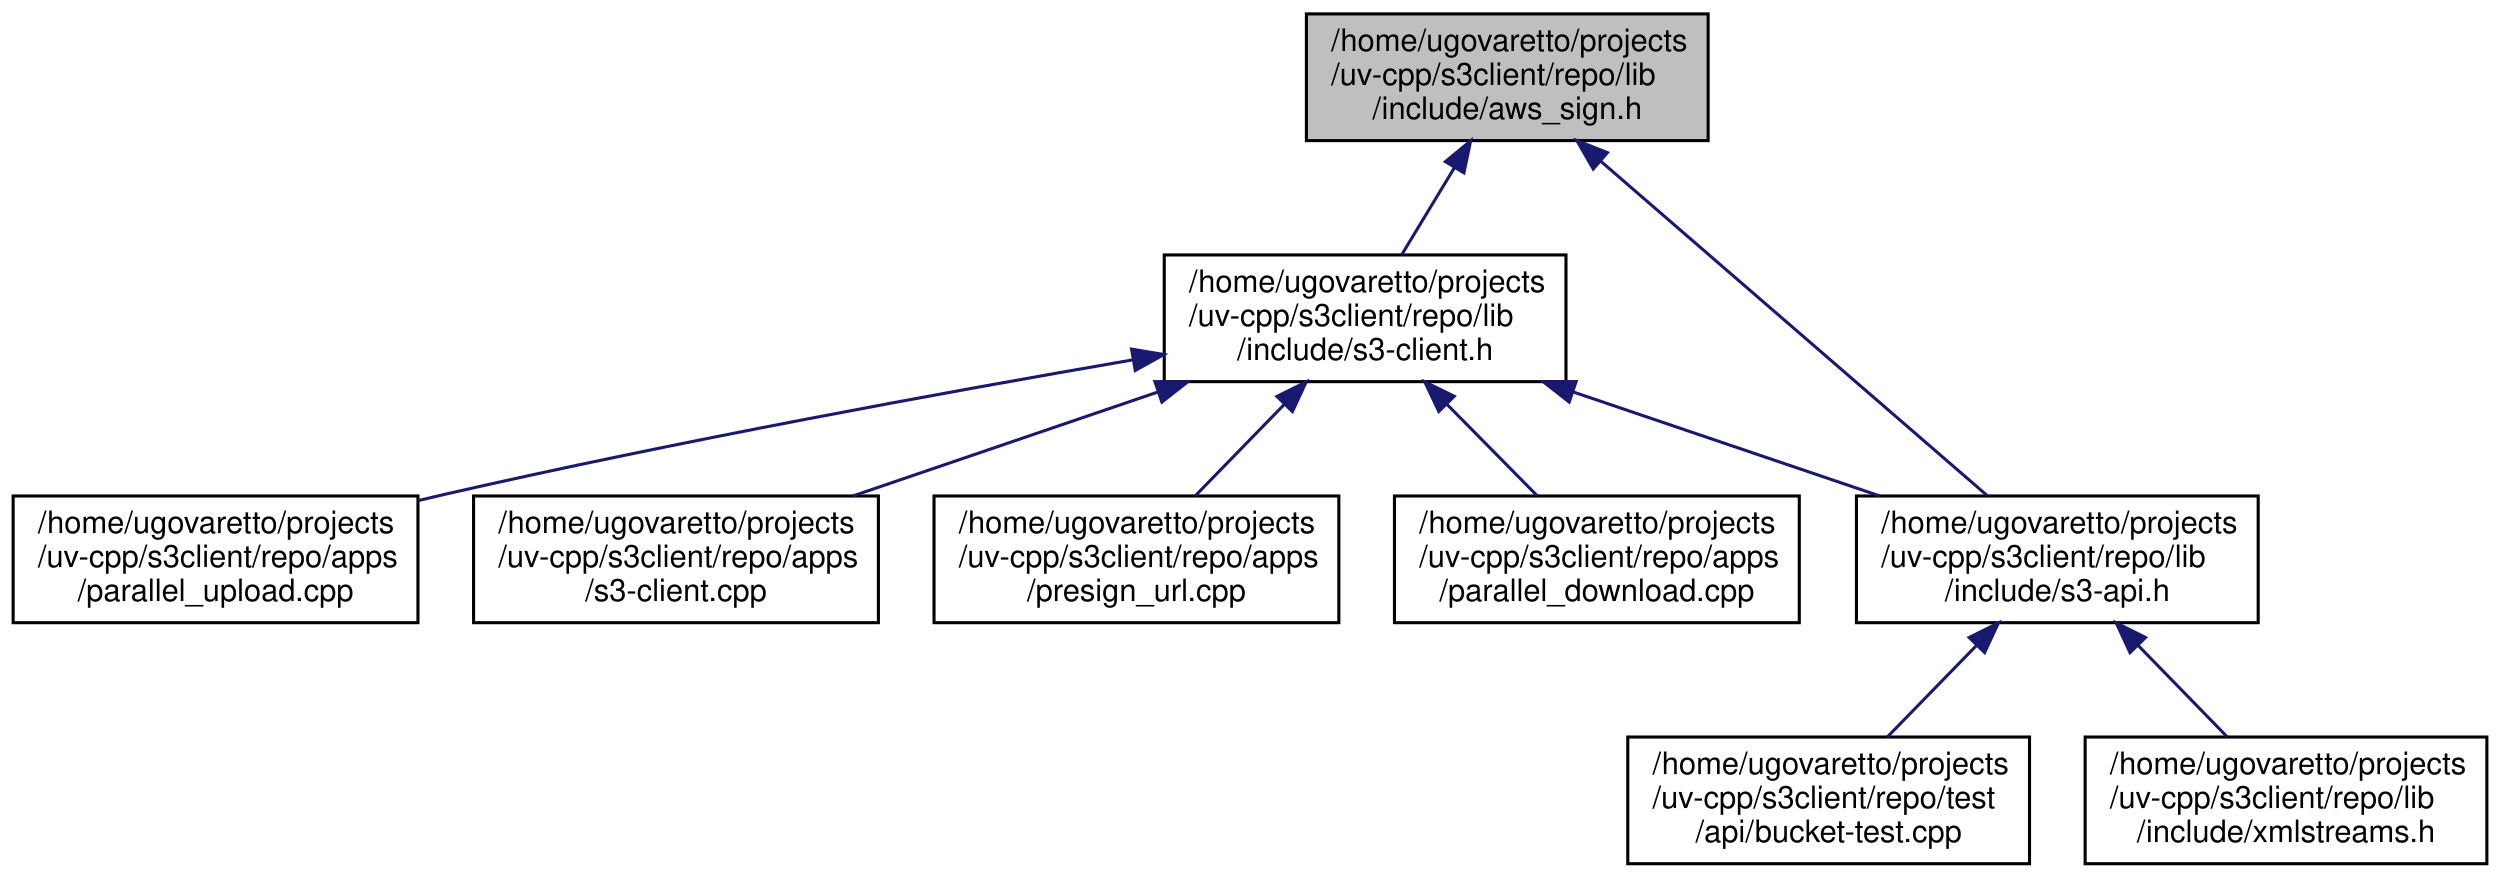
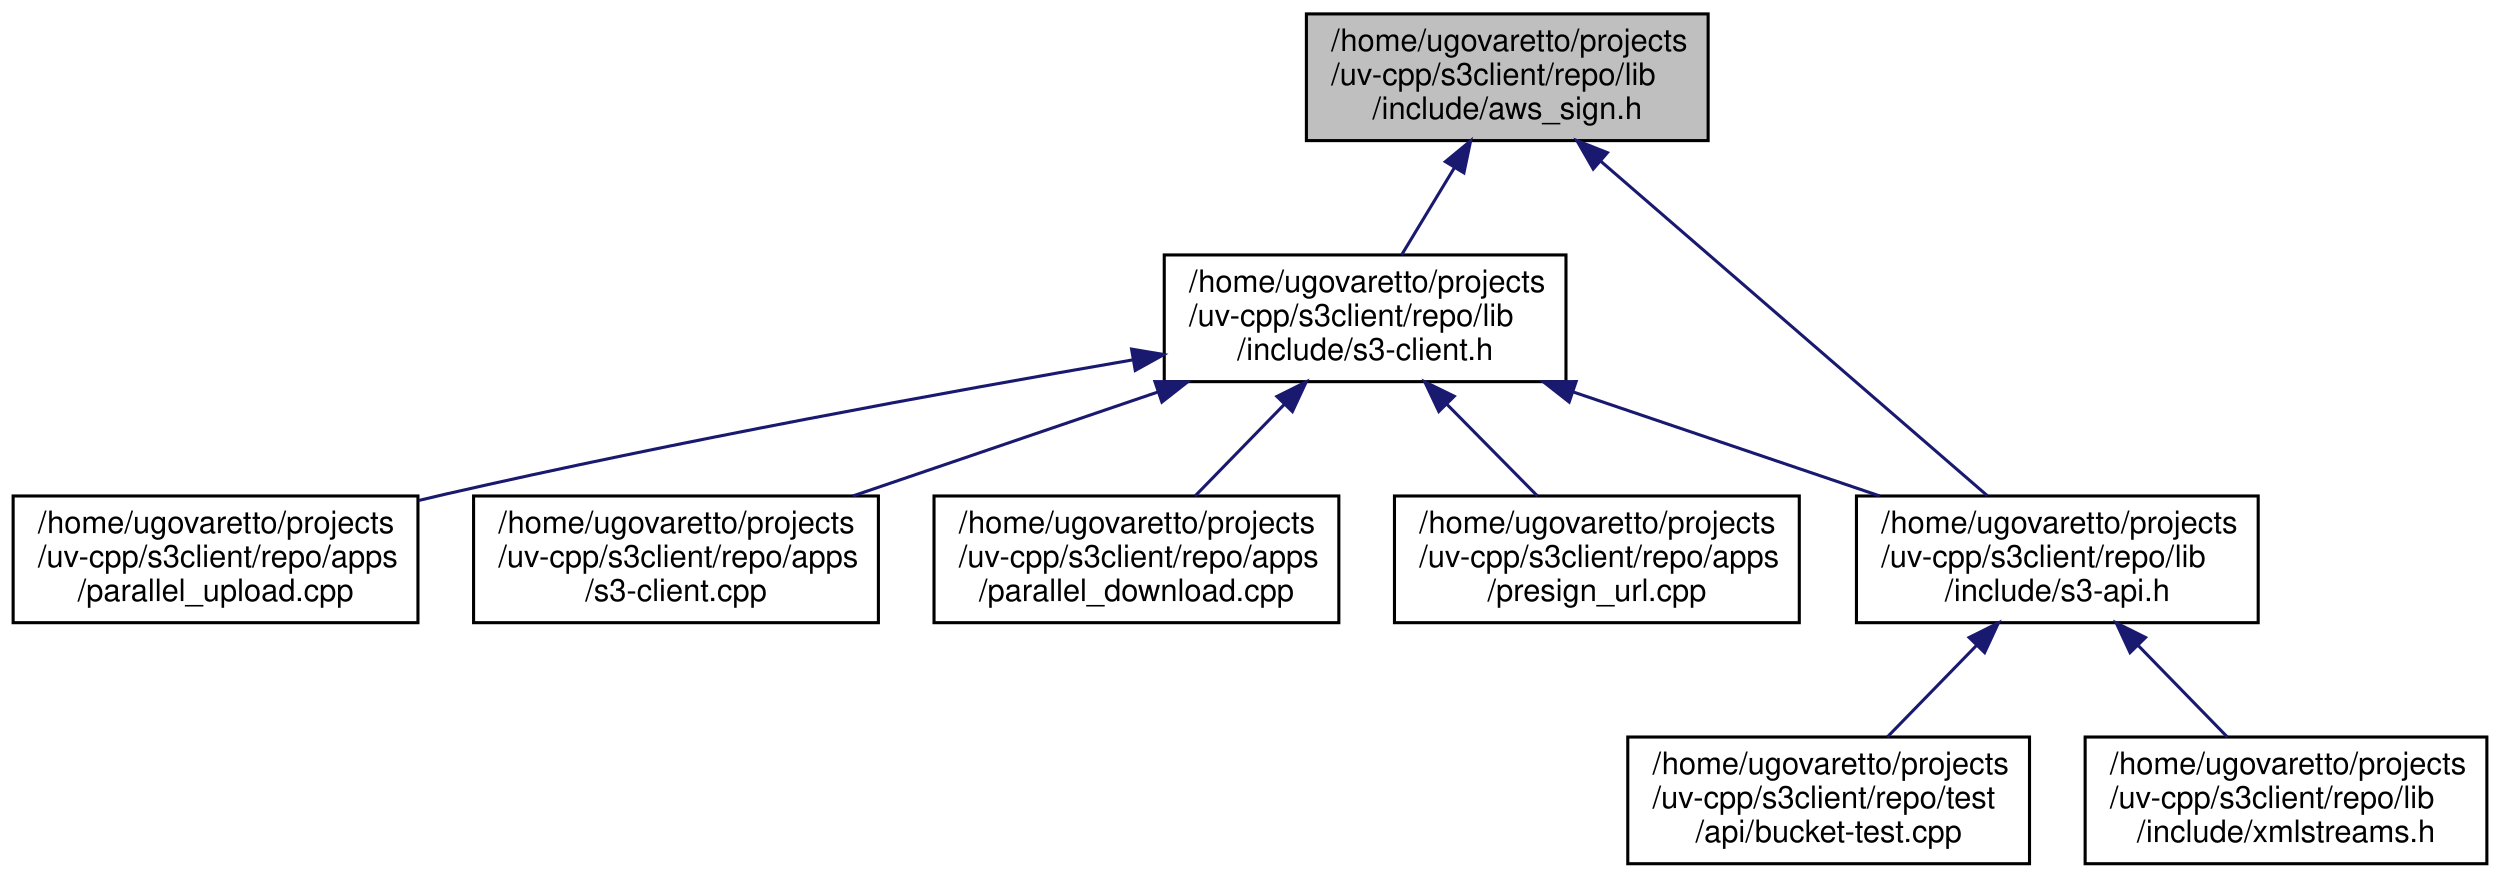
<svg xmlns="http://www.w3.org/2000/svg" xmlns:xlink="http://www.w3.org/1999/xlink" width="809pt" height="284pt" viewBox="0.00 0.00 808.50 284.00">
  <g id="graph0" class="graph" transform="scale(1 1) rotate(0) translate(4 280)">
    <g id="node1" class="node">
      <g id="a_node1">
        <a xlink:title="Public interface to signing URLs and HTTP headers with the S3v4 protocol standard.">
          <polygon fill="#bfbfbf" stroke="black" points="418.5,-234.5 418.5,-275.5 548.5,-275.5 548.5,-234.5 418.5,-234.5" />
          <text text-anchor="start" x="426.5" y="-263.5" font-family="Helvetica,sans-Serif" font-size="10.00">/home/ugovaretto/projects</text>
          <text text-anchor="start" x="426.5" y="-252.5" font-family="Helvetica,sans-Serif" font-size="10.00">/uv-cpp/s3client/repo/lib</text>
          <text text-anchor="middle" x="483.5" y="-241.5" font-family="Helvetica,sans-Serif" font-size="10.00">/include/aws_sign.h</text>
        </a>
      </g>
    </g>
    <g id="node2" class="node">
      <g id="a_node2">
        <a xlink:href="s3-client_8h.html" target="_top" xlink:title="declaration of functions and data types for sending S3 requests, signing URLs and downloading and upl...">
          <polygon fill="none" stroke="black" points="372.5,-156.5 372.5,-197.5 502.5,-197.5 502.5,-156.5 372.5,-156.5" />
          <text text-anchor="start" x="380.5" y="-185.5" font-family="Helvetica,sans-Serif" font-size="10.00">/home/ugovaretto/projects</text>
          <text text-anchor="start" x="380.5" y="-174.5" font-family="Helvetica,sans-Serif" font-size="10.00">/uv-cpp/s3client/repo/lib</text>
          <text text-anchor="middle" x="437.5" y="-163.5" font-family="Helvetica,sans-Serif" font-size="10.00">/include/s3-client.h</text>
        </a>
      </g>
    </g>
    <g id="edge1" class="edge">
      <path fill="none" stroke="midnightblue" d="M466.41,-225.76C460.71,-216.35 454.51,-206.1 449.31,-197.51" />
      <polygon fill="midnightblue" stroke="midnightblue" points="463.48,-227.69 471.65,-234.43 469.47,-224.06 463.48,-227.69" />
    </g>
    <g id="node7" class="node">
      <g id="a_node7">
        <a xlink:href="s3-api_8h.html" target="_top" xlink:title="declarations of S3Api class.">
          <polygon fill="none" stroke="black" points="596.5,-78.5 596.5,-119.5 726.5,-119.5 726.5,-78.5 596.5,-78.5" />
          <text text-anchor="start" x="604.5" y="-107.5" font-family="Helvetica,sans-Serif" font-size="10.00">/home/ugovaretto/projects</text>
          <text text-anchor="start" x="604.5" y="-96.5" font-family="Helvetica,sans-Serif" font-size="10.00">/uv-cpp/s3client/repo/lib</text>
          <text text-anchor="middle" x="661.5" y="-85.5" font-family="Helvetica,sans-Serif" font-size="10.00">/include/s3-api.h</text>
        </a>
      </g>
    </g>
    <g id="edge9" class="edge">
      <path fill="none" stroke="midnightblue" d="M513.68,-227.89C549.11,-197.24 607.06,-147.1 638.86,-119.59" />
      <polygon fill="midnightblue" stroke="midnightblue" points="511.32,-225.31 506.04,-234.5 515.9,-230.6 511.32,-225.31" />
    </g>
    <g id="node3" class="node">
      <g id="a_node3">
        <a xlink:href="parallel__upload_8cpp.html" target="_top" xlink:title="Parallel upload to S3 service.">
          <polygon fill="none" stroke="black" points="0,-78.5 0,-119.5 131,-119.5 131,-78.5 0,-78.5" />
          <text text-anchor="start" x="8" y="-107.5" font-family="Helvetica,sans-Serif" font-size="10.00">/home/ugovaretto/projects</text>
          <text text-anchor="start" x="8" y="-96.5" font-family="Helvetica,sans-Serif" font-size="10.00">/uv-cpp/s3client/repo/apps</text>
          <text text-anchor="middle" x="65.5" y="-85.5" font-family="Helvetica,sans-Serif" font-size="10.00">/parallel_upload.cpp</text>
        </a>
      </g>
    </g>
    <g id="edge2" class="edge">
      <path fill="none" stroke="midnightblue" d="M362.16,-163.52C301.71,-153.11 214.81,-137.23 139.5,-120 136.78,-119.38 134,-118.72 131.2,-118.04" />
      <polygon fill="midnightblue" stroke="midnightblue" points="361.93,-167.03 372.38,-165.27 363.12,-160.13 361.93,-167.03" />
    </g>
    <g id="node4" class="node">
      <g id="a_node4">
        <a xlink:href="apps_2s3-client_8cpp.html" target="_top" xlink:title="Send S3v4-signed requests to S3 andpoint and print raw responses.">
          <polygon fill="none" stroke="black" points="149,-78.5 149,-119.5 280,-119.5 280,-78.5 149,-78.5" />
          <text text-anchor="start" x="157" y="-107.5" font-family="Helvetica,sans-Serif" font-size="10.00">/home/ugovaretto/projects</text>
          <text text-anchor="start" x="157" y="-96.5" font-family="Helvetica,sans-Serif" font-size="10.00">/uv-cpp/s3client/repo/apps</text>
          <text text-anchor="middle" x="214.5" y="-85.5" font-family="Helvetica,sans-Serif" font-size="10.00">/s3-client.cpp</text>
        </a>
      </g>
    </g>
    <g id="edge3" class="edge">
      <path fill="none" stroke="midnightblue" d="M370.5,-153.17C339.02,-142.44 301.88,-129.78 271.73,-119.51" />
      <polygon fill="midnightblue" stroke="midnightblue" points="369.48,-156.52 380.07,-156.43 371.74,-149.89 369.48,-156.52" />
    </g>
    <g id="node5" class="node">
      <g id="a_node5">
-         <a xlink:href="presign__url_8cpp.html" target="_top" xlink:title="Presign URL.">
+         <a xlink:href="parallel__download_8cpp.html" target="_top" xlink:title="Parallel object download download from S3 service.">
          <polygon fill="none" stroke="black" points="298,-78.5 298,-119.5 429,-119.5 429,-78.5 298,-78.5" />
          <text text-anchor="start" x="306" y="-107.5" font-family="Helvetica,sans-Serif" font-size="10.00">/home/ugovaretto/projects</text>
          <text text-anchor="start" x="306" y="-96.5" font-family="Helvetica,sans-Serif" font-size="10.00">/uv-cpp/s3client/repo/apps</text>
-           <text text-anchor="middle" x="363.5" y="-85.5" font-family="Helvetica,sans-Serif" font-size="10.00">/presign_url.cpp</text>
+           <text text-anchor="middle" x="363.5" y="-85.5" font-family="Helvetica,sans-Serif" font-size="10.00">/parallel_download.cpp</text>
        </a>
      </g>
    </g>
    <g id="edge4" class="edge">
      <path fill="none" stroke="midnightblue" d="M411.41,-149.2C401.88,-139.42 391.29,-128.54 382.49,-119.51" />
      <polygon fill="midnightblue" stroke="midnightblue" points="408.96,-151.71 418.44,-156.43 413.97,-146.82 408.96,-151.71" />
    </g>
    <g id="node6" class="node">
      <g id="a_node6">
-         <a xlink:href="parallel__download_8cpp.html" target="_top" xlink:title="Parallel object download download from S3 service.">
+         <a xlink:href="presign__url_8cpp.html" target="_top" xlink:title="Presign URL.">
          <polygon fill="none" stroke="black" points="447,-78.5 447,-119.5 578,-119.5 578,-78.5 447,-78.5" />
          <text text-anchor="start" x="455" y="-107.5" font-family="Helvetica,sans-Serif" font-size="10.00">/home/ugovaretto/projects</text>
          <text text-anchor="start" x="455" y="-96.5" font-family="Helvetica,sans-Serif" font-size="10.00">/uv-cpp/s3client/repo/apps</text>
-           <text text-anchor="middle" x="512.5" y="-85.5" font-family="Helvetica,sans-Serif" font-size="10.00">/parallel_download.cpp</text>
+           <text text-anchor="middle" x="512.5" y="-85.5" font-family="Helvetica,sans-Serif" font-size="10.00">/presign_url.cpp</text>
        </a>
      </g>
    </g>
    <g id="edge5" class="edge">
      <path fill="none" stroke="midnightblue" d="M463.94,-149.2C473.6,-139.42 484.34,-128.54 493.25,-119.51" />
      <polygon fill="midnightblue" stroke="midnightblue" points="461.35,-146.85 456.81,-156.43 466.33,-151.77 461.35,-146.85" />
    </g>
    <g id="edge6" class="edge">
      <path fill="none" stroke="midnightblue" d="M504.8,-153.17C536.42,-142.44 573.73,-129.78 604.01,-119.51" />
      <polygon fill="midnightblue" stroke="midnightblue" points="503.53,-149.9 495.19,-156.43 505.78,-156.53 503.53,-149.9" />
    </g>
    <g id="node8" class="node">
      <g id="a_node8">
        <a xlink:href="bucket-test_8cpp.html" target="_top" xlink:title="bucket tests">
          <polygon fill="none" stroke="black" points="522.5,-0.5 522.5,-41.5 652.5,-41.5 652.5,-0.5 522.5,-0.5" />
          <text text-anchor="start" x="530.5" y="-29.5" font-family="Helvetica,sans-Serif" font-size="10.00">/home/ugovaretto/projects</text>
          <text text-anchor="start" x="530.5" y="-18.5" font-family="Helvetica,sans-Serif" font-size="10.00">/uv-cpp/s3client/repo/test</text>
          <text text-anchor="middle" x="587.5" y="-7.5" font-family="Helvetica,sans-Serif" font-size="10.00">/api/bucket-test.cpp</text>
        </a>
      </g>
    </g>
    <g id="edge7" class="edge">
      <path fill="none" stroke="midnightblue" d="M635.41,-71.2C625.88,-61.42 615.29,-50.54 606.49,-41.51" />
      <polygon fill="midnightblue" stroke="midnightblue" points="632.96,-73.71 642.44,-78.43 637.97,-68.82 632.96,-73.71" />
    </g>
    <g id="node9" class="node">
      <g id="a_node9">
        <a xlink:href="xmlstreams_8h.html" target="_top" xlink:title="xml parser and generator.">
          <polygon fill="none" stroke="black" points="670.5,-0.5 670.5,-41.5 800.5,-41.5 800.5,-0.5 670.5,-0.5" />
          <text text-anchor="start" x="678.5" y="-29.5" font-family="Helvetica,sans-Serif" font-size="10.00">/home/ugovaretto/projects</text>
          <text text-anchor="start" x="678.5" y="-18.5" font-family="Helvetica,sans-Serif" font-size="10.00">/uv-cpp/s3client/repo/lib</text>
          <text text-anchor="middle" x="735.5" y="-7.5" font-family="Helvetica,sans-Serif" font-size="10.00">/include/xmlstreams.h</text>
        </a>
      </g>
    </g>
    <g id="edge8" class="edge">
      <path fill="none" stroke="midnightblue" d="M687.59,-71.2C697.12,-61.42 707.71,-50.54 716.51,-41.51" />
      <polygon fill="midnightblue" stroke="midnightblue" points="685.03,-68.82 680.56,-78.43 690.04,-73.71 685.03,-68.82" />
    </g>
  </g>
</svg>
